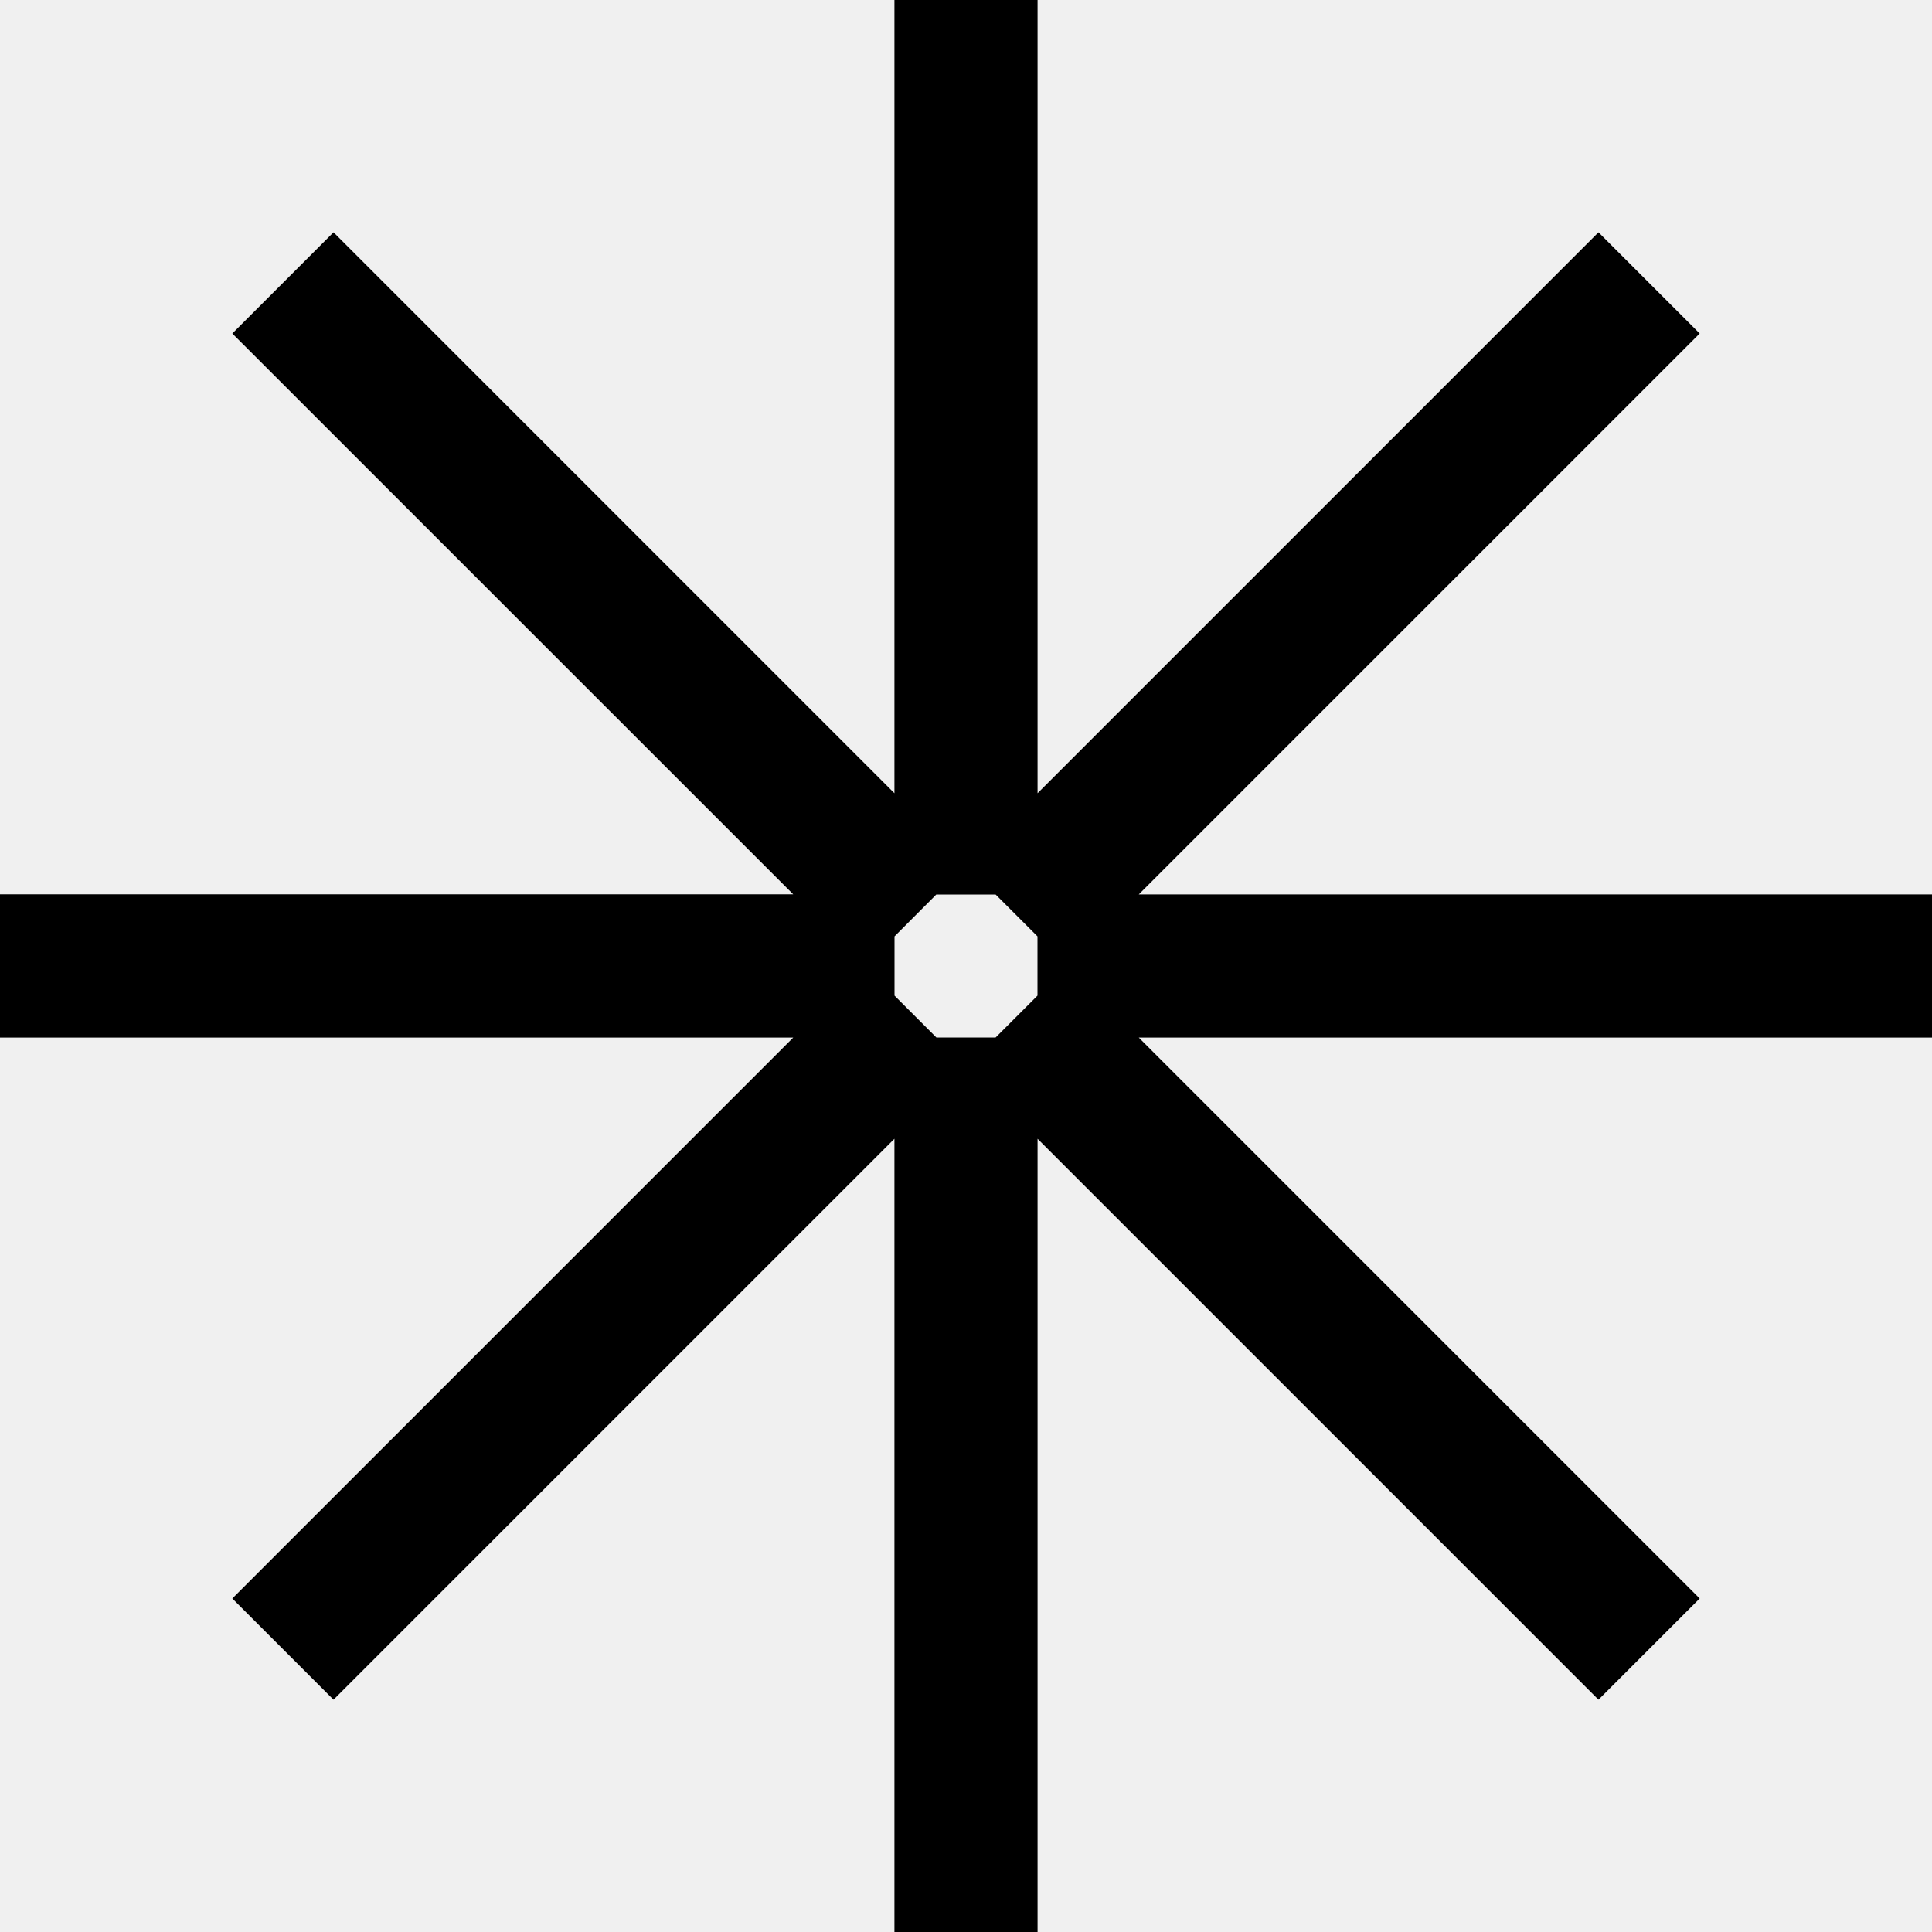
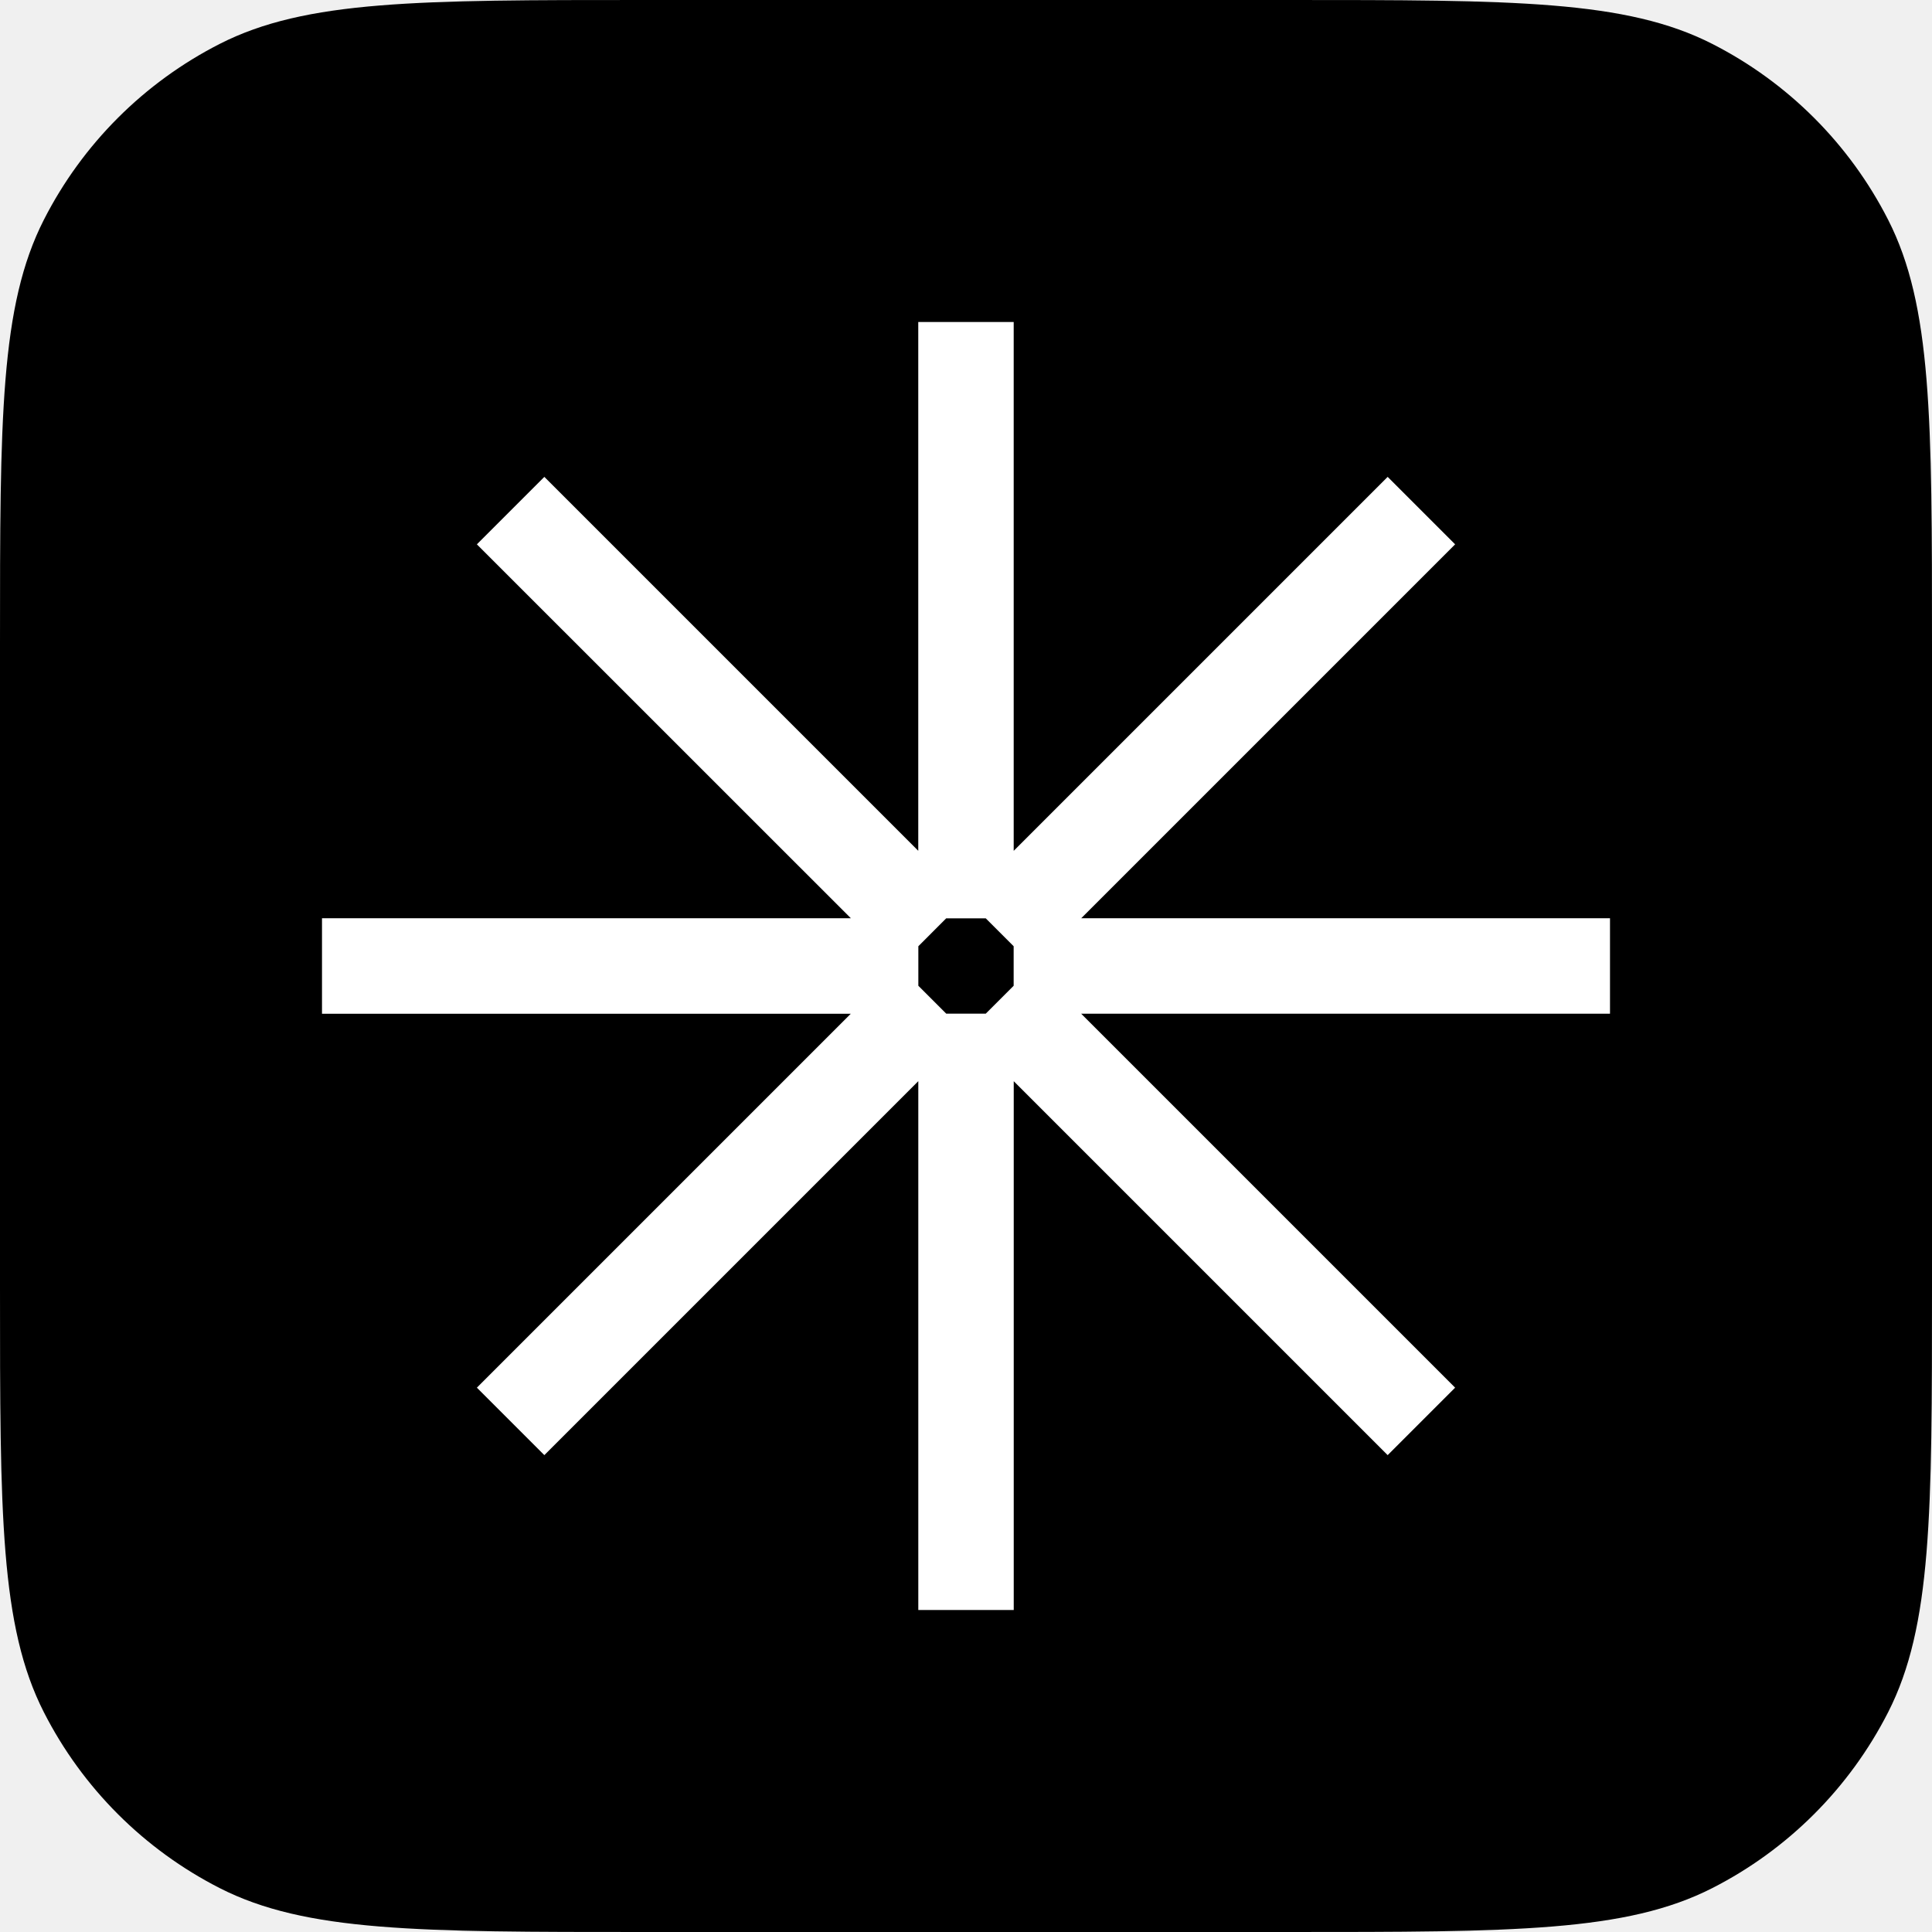
- <svg xmlns="http://www.w3.org/2000/svg" width="24" height="24" fill="none">
-   <style>@media (prefers-color-scheme:dark){path{fill:#fff}}</style>
-   <path fill-rule="evenodd" clip-rule="evenodd" d="m19.857 2.886 1.257 1.257-6.968 6.968H24v1.778h-9.854l6.968 6.968-1.257 1.257-6.968-6.968V24h-1.778v-9.854l-6.968 6.968-1.257-1.257 6.968-6.968H0V11.11h9.854L2.886 4.143l1.257-1.257 6.968 6.968V0h1.778v9.854l6.968-6.968Zm-8.225 8.225-.52.521v.736l.52.52h.736l.52-.52v-.736l-.52-.52h-.736Z" fill="#000" />
+ <svg xmlns="http://www.w3.org/2000/svg" width="48" height="48" fill="none">
+   <path fill="#000" d="M0 16c0-5.6 0-8.4 1.09-10.54a10 10 0 0 1 4.37-4.37C7.6 0 10.4 0 16 0h16c5.6 0 8.4 0 10.54 1.09a10 10 0 0 1 4.37 4.37C48 7.6 48 10.4 48 16v16c0 5.6 0 8.4-1.09 10.54a10.001 10.001 0 0 1-4.37 4.37C40.4 48 37.6 48 32 48H16c-5.6 0-8.4 0-10.54-1.09a10 10 0 0 1-4.37-4.37C0 40.4 0 37.6 0 32V16Z" />
+   <path fill="#fff" fill-rule="evenodd" d="m34.476 11.848 1.676 1.676-9.29 9.29H40v2.371H26.861l9.291 9.291-1.676 1.676-9.29-9.29V40h-2.371V26.861l-9.291 9.291-1.676-1.676 9.29-9.29H8v-2.373h13.139l-9.291-9.289 1.676-1.676 9.29 9.29V8h2.371v13.139l9.291-9.291ZM23.509 22.815l-.693.694v.982l.693.693h.982l.693-.693v-.982l-.693-.693h-.982v-.001Z" clip-rule="evenodd" />
</svg>
